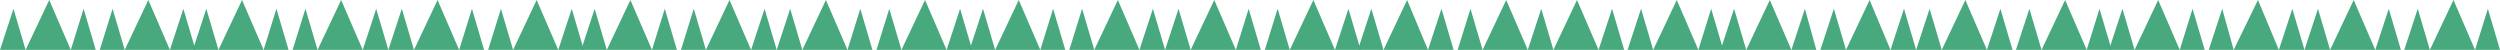
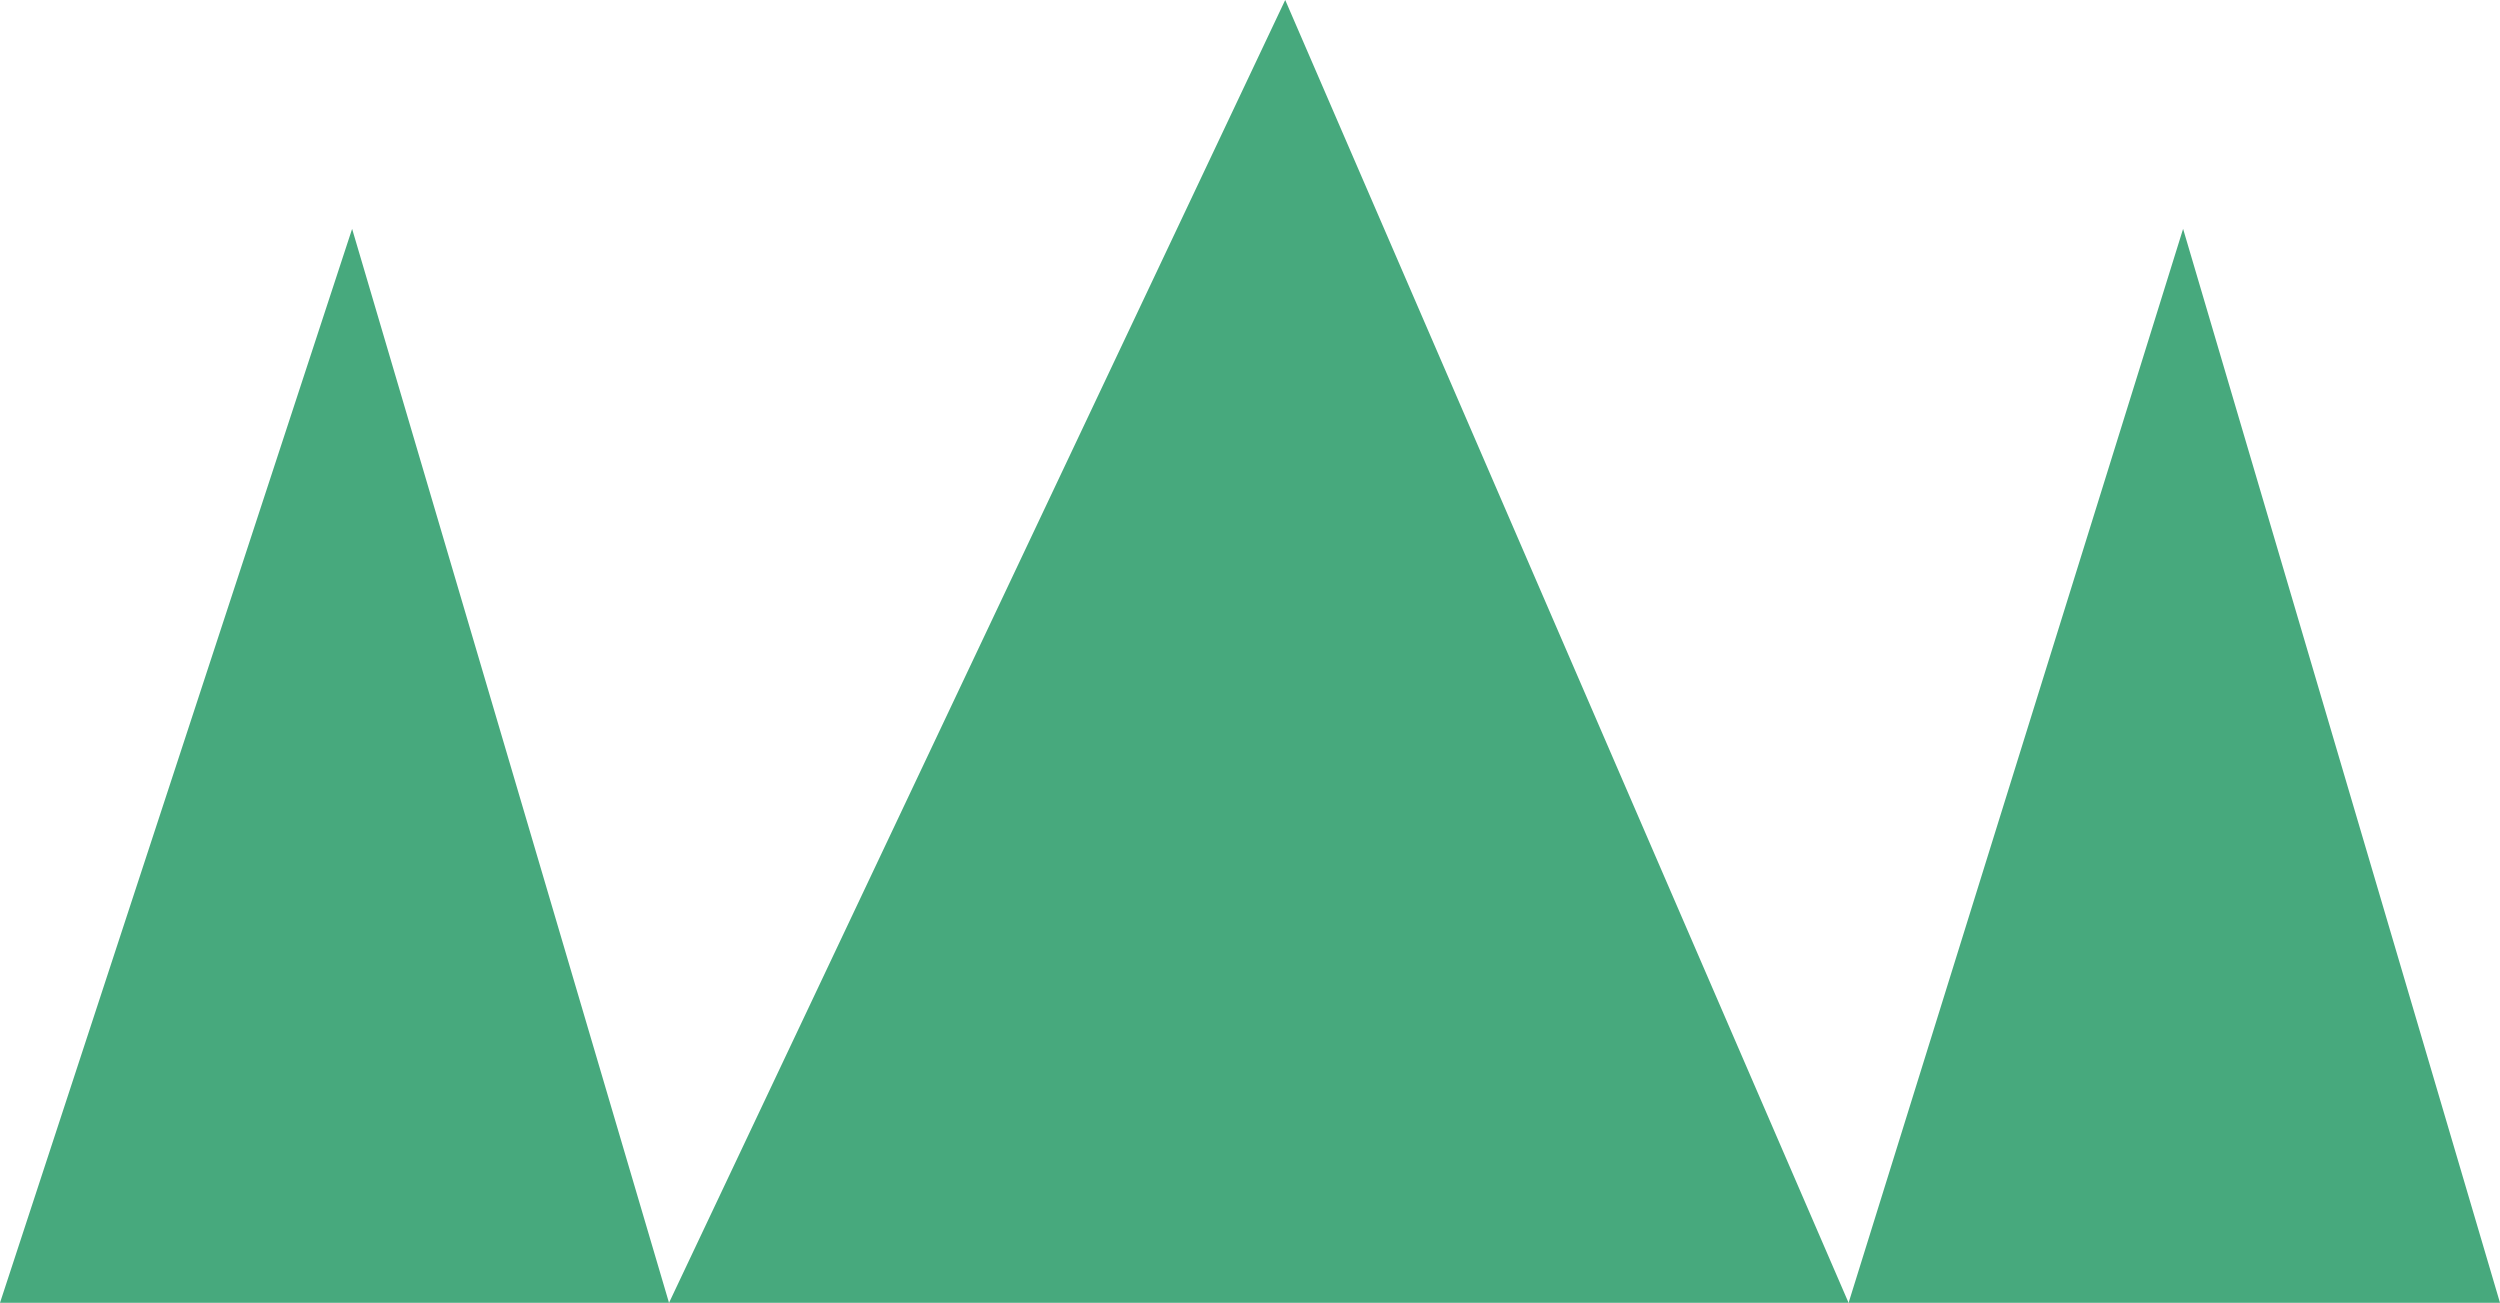
- <svg xmlns="http://www.w3.org/2000/svg" version="1.1" id="Layer_1" x="0px" y="0px" viewBox="0 0 370.8 7.4" enable-background="new 0 0 370.8 7.4" xml:space="preserve">
+ <svg xmlns="http://www.w3.org/2000/svg" version="1.1" id="Layer_1" x="0px" y="0px" viewBox="0 0 14.2 7.4" style="enable-background:new 0 0 14.2 7.4;" xml:space="preserve">
+   <style type="text/css">
+ 	.st0{fill:#47A97D;}
+ </style>
  <g>
-     <polygon fill="#47A97D" points="10.5,7.4 3.8,7.4 7.3,0  " />
-     <polygon fill="#47A97D" points="14.2,7.4 10.5,7.4 12.4,1.3  " />
-     <polygon fill="#47A97D" points="3.8,7.4 0,7.4 2,1.3  " />
-     <polygon fill="#47A97D" points="25.2,7.4 18.5,7.4 22,0  " />
-     <polygon fill="#47A97D" points="29,7.4 25.2,7.4 27.2,1.3  " />
-     <polygon fill="#47A97D" points="18.5,7.4 14.8,7.4 16.7,1.3  " />
-     <polygon fill="#47A97D" points="39.1,7.4 32.4,7.4 35.9,0  " />
-     <polygon fill="#47A97D" points="42.8,7.4 39.1,7.4 41,1.3  " />
-     <polygon fill="#47A97D" points="32.4,7.4 28.6,7.4 30.6,1.3  " />
-     <polygon fill="#47A97D" points="53.8,7.4 47.1,7.4 50.6,0  " />
-     <polygon fill="#47A97D" points="57.6,7.4 53.8,7.4 55.8,1.3  " />
-     <polygon fill="#47A97D" points="47.1,7.4 43.4,7.4 45.3,1.3  " />
-     <polygon fill="#47A97D" points="68.1,7.4 61.4,7.4 64.9,0  " />
-     <polygon fill="#47A97D" points="71.8,7.4 68.1,7.4 70,1.3  " />
-     <polygon fill="#47A97D" points="61.4,7.4 57.6,7.4 59.6,1.3  " />
-     <polygon fill="#47A97D" points="82.8,7.4 76.1,7.4 79.6,0  " />
-     <polygon fill="#47A97D" points="86.6,7.4 82.8,7.4 84.8,1.3  " />
-     <polygon fill="#47A97D" points="76.1,7.4 72.4,7.4 74.3,1.3  " />
-     <polygon fill="#47A97D" points="96.7,7.4 90,7.4 93.5,0  " />
-     <polygon fill="#47A97D" points="100.4,7.4 96.7,7.4 98.6,1.3  " />
-     <polygon fill="#47A97D" points="90,7.4 86.2,7.4 88.2,1.3  " />
-     <polygon fill="#47A97D" points="111.4,7.4 104.7,7.4 108.2,0  " />
-     <polygon fill="#47A97D" points="115.2,7.4 111.4,7.4 113.4,1.3  " />
-     <polygon fill="#47A97D" points="104.7,7.4 101,7.4 102.9,1.3  " />
-     <polygon fill="#47A97D" points="125.7,7.4 119,7.4 122.5,0  " />
-     <polygon fill="#47A97D" points="129.4,7.4 125.7,7.4 127.6,1.3  " />
-     <polygon fill="#47A97D" points="119,7.4 115.2,7.4 117.2,1.3  " />
-     <polygon fill="#47A97D" points="140.4,7.4 133.7,7.4 137.2,0  " />
-     <polygon fill="#47A97D" points="144.2,7.4 140.4,7.4 142.4,1.3  " />
-     <polygon fill="#47A97D" points="133.7,7.4 130,7.4 131.9,1.3  " />
-     <polygon fill="#47A97D" points="154.3,7.4 147.6,7.4 151.1,0  " />
-     <polygon fill="#47A97D" points="158,7.4 154.3,7.4 156.2,1.3  " />
-     <polygon fill="#47A97D" points="147.6,7.4 143.8,7.4 145.8,1.3  " />
-     <polygon fill="#47A97D" points="169,7.4 162.3,7.4 165.8,0  " />
-     <polygon fill="#47A97D" points="172.8,7.4 169,7.4 171,1.3  " />
-     <polygon fill="#47A97D" points="162.3,7.4 158.6,7.4 160.5,1.3  " />
-     <polygon fill="#47A97D" points="183.3,7.4 176.6,7.4 180.1,0  " />
-     <polygon fill="#47A97D" points="187,7.4 183.3,7.4 185.2,1.3  " />
-     <polygon fill="#47A97D" points="176.6,7.4 172.8,7.4 174.8,1.3  " />
-     <polygon fill="#47A97D" points="198,7.4 191.3,7.4 194.8,0  " />
-     <polygon fill="#47A97D" points="201.8,7.4 198,7.4 200,1.3  " />
-     <polygon fill="#47A97D" points="191.3,7.4 187.6,7.4 189.5,1.3  " />
-     <polygon fill="#47A97D" points="211.8,7.4 205.2,7.4 208.7,0  " />
-     <polygon fill="#47A97D" points="215.6,7.4 211.8,7.4 213.8,1.3  " />
-     <polygon fill="#47A97D" points="205.2,7.4 201.4,7.4 203.4,1.3  " />
-     <polygon fill="#47A97D" points="226.6,7.4 219.9,7.4 223.4,0  " />
-     <polygon fill="#47A97D" points="230.4,7.4 226.6,7.4 228.6,1.3  " />
-     <polygon fill="#47A97D" points="219.9,7.4 216.2,7.4 218.1,1.3  " />
+     <polygon class="st0" points="10.5,7.4 3.8,7.4 7.3,0  " />
+     <polygon class="st0" points="14.2,7.4 10.5,7.4 12.4,1.3  " />
+     <polygon class="st0" points="3.8,7.4 0,7.4 2,1.3  " />
+     <polygon class="st0" points="25.2,7.4 18.5,7.4 22,0  " />
+     <polygon class="st0" points="29,7.4 25.2,7.4 27.2,1.3  " />
+     <polygon class="st0" points="18.5,7.4 14.8,7.4 16.7,1.3  " />
+     <polygon class="st0" points="39.1,7.4 32.4,7.4 35.9,0  " />
+     <polygon class="st0" points="42.8,7.4 39.1,7.4 41,1.3  " />
+     <polygon class="st0" points="32.4,7.4 28.6,7.4 30.6,1.3  " />
+     <polygon class="st0" points="53.8,7.4 47.1,7.4 50.6,0  " />
+     <polygon class="st0" points="57.6,7.4 53.8,7.4 55.8,1.3  " />
+     <polygon class="st0" points="47.1,7.4 43.4,7.4 45.3,1.3  " />
+     <polygon class="st0" points="68.1,7.4 61.4,7.4 64.9,0  " />
+     <polygon class="st0" points="71.8,7.4 68.1,7.4 70,1.3  " />
+     <polygon class="st0" points="61.4,7.4 57.6,7.4 59.6,1.3  " />
+     <polygon class="st0" points="82.8,7.4 76.1,7.4 79.6,0  " />
+     <polygon class="st0" points="86.6,7.4 82.8,7.4 84.8,1.3  " />
+     <polygon class="st0" points="76.1,7.4 72.4,7.4 74.3,1.3  " />
+     <polygon class="st0" points="96.7,7.4 90,7.4 93.5,0  " />
+     <polygon class="st0" points="100.4,7.4 96.7,7.4 98.6,1.3  " />
+     <polygon class="st0" points="90,7.4 86.2,7.4 88.2,1.3  " />
+     <polygon class="st0" points="111.4,7.4 104.7,7.4 108.2,0  " />
+     <polygon class="st0" points="115.2,7.4 111.4,7.4 113.4,1.3  " />
+     <polygon class="st0" points="104.7,7.4 101,7.4 102.9,1.3  " />
+     <polygon class="st0" points="125.7,7.4 119,7.4 122.5,0  " />
+     <polygon class="st0" points="129.4,7.4 125.7,7.4 127.6,1.3  " />
+     <polygon class="st0" points="119,7.4 115.2,7.4 117.2,1.3  " />
+     <polygon class="st0" points="140.4,7.4 133.7,7.4 137.2,0  " />
+     <polygon class="st0" points="144.2,7.4 140.4,7.4 142.4,1.3  " />
+     <polygon class="st0" points="133.7,7.4 130,7.4 131.9,1.3  " />
+     <polygon class="st0" points="154.3,7.4 147.6,7.4 151.1,0  " />
+     <polygon class="st0" points="158,7.4 154.3,7.4 156.2,1.3  " />
+     <polygon class="st0" points="147.6,7.4 143.8,7.4 145.8,1.3  " />
+     <polygon class="st0" points="169,7.4 162.3,7.4 165.8,0  " />
+     <polygon class="st0" points="172.8,7.4 169,7.4 171,1.3  " />
+     <polygon class="st0" points="162.3,7.4 158.6,7.4 160.5,1.3  " />
+     <polygon class="st0" points="183.3,7.4 176.6,7.4 180.1,0  " />
+     <polygon class="st0" points="187,7.4 183.3,7.4 185.2,1.3  " />
+     <polygon class="st0" points="176.6,7.4 172.8,7.4 174.8,1.3  " />
+     <polygon class="st0" points="198,7.4 191.3,7.4 194.8,0  " />
+     <polygon class="st0" points="201.8,7.4 198,7.4 200,1.3  " />
+     <polygon class="st0" points="191.3,7.4 187.6,7.4 189.5,1.3  " />
+     <polygon class="st0" points="211.8,7.4 205.2,7.4 208.7,0  " />
+     <polygon class="st0" points="215.6,7.4 211.8,7.4 213.8,1.3  " />
+     <polygon class="st0" points="205.2,7.4 201.4,7.4 203.4,1.3  " />
+     <polygon class="st0" points="226.6,7.4 219.9,7.4 223.4,0  " />
+     <polygon class="st0" points="230.4,7.4 226.6,7.4 228.6,1.3  " />
+     <polygon class="st0" points="219.9,7.4 216.2,7.4 218.1,1.3  " />
    <g>
-       <polygon fill="#47A97D" points="237.1,7.4 230.4,7.4 233.9,0   " />
-       <polygon fill="#47A97D" points="240.9,7.4 237.1,7.4 239.1,1.3   " />
-       <polygon fill="#47A97D" points="251.9,7.4 245.2,7.4 248.7,0   " />
-       <polygon fill="#47A97D" points="255.6,7.4 251.9,7.4 253.8,1.3   " />
-       <polygon fill="#47A97D" points="245.2,7.4 241.4,7.4 243.4,1.3   " />
-       <polygon fill="#47A97D" points="265.7,7.4 259,7.4 262.5,0   " />
-       <polygon fill="#47A97D" points="269.4,7.4 265.7,7.4 267.7,1.3   " />
-       <polygon fill="#47A97D" points="259,7.4 255.2,7.4 257.2,1.3   " />
-       <polygon fill="#47A97D" points="280.4,7.4 273.8,7.4 277.3,0   " />
-       <polygon fill="#47A97D" points="284.2,7.4 280.4,7.4 282.4,1.3   " />
-       <polygon fill="#47A97D" points="273.8,7.4 270,7.4 272,1.3   " />
-       <polygon fill="#47A97D" points="294.7,7.4 288,7.4 291.5,0   " />
-       <polygon fill="#47A97D" points="298.5,7.4 294.7,7.4 296.7,1.3   " />
-       <polygon fill="#47A97D" points="288,7.4 284.2,7.4 286.2,1.3   " />
-       <polygon fill="#47A97D" points="309.5,7.4 302.8,7.4 306.3,0   " />
-       <polygon fill="#47A97D" points="313.2,7.4 309.5,7.4 311.4,1.3   " />
-       <polygon fill="#47A97D" points="302.8,7.4 299,7.4 301,1.3   " />
-       <polygon fill="#47A97D" points="323.3,7.4 316.6,7.4 320.1,0   " />
-       <polygon fill="#47A97D" points="327,7.4 323.3,7.4 325.2,1.3   " />
-       <polygon fill="#47A97D" points="316.6,7.4 312.8,7.4 314.8,1.3   " />
-       <polygon fill="#47A97D" points="338,7.4 331.3,7.4 334.9,0   " />
-       <polygon fill="#47A97D" points="341.8,7.4 338,7.4 340,1.3   " />
-       <polygon fill="#47A97D" points="331.3,7.4 327.6,7.4 329.6,1.3   " />
-       <polygon fill="#47A97D" points="352.3,7.4 345.6,7.4 349.1,0   " />
-       <polygon fill="#47A97D" points="356.1,7.4 352.3,7.4 354.3,1.3   " />
-       <polygon fill="#47A97D" points="345.6,7.4 341.8,7.4 343.8,1.3   " />
-       <polygon fill="#47A97D" points="367.1,7.4 360.4,7.4 363.9,0   " />
-       <polygon fill="#47A97D" points="370.8,7.4 367.1,7.4 369,1.3   " />
-       <polygon fill="#47A97D" points="360.4,7.4 356.6,7.4 358.6,1.3   " />
+       <polygon class="st0" points="237.1,7.4 230.4,7.4 233.9,0   " />
+       <polygon class="st0" points="240.9,7.4 237.1,7.4 239.1,1.3   " />
+       <polygon class="st0" points="251.9,7.4 245.2,7.4 248.7,0   " />
+       <polygon class="st0" points="255.6,7.4 251.9,7.4 253.8,1.3   " />
+       <polygon class="st0" points="245.2,7.4 241.4,7.4 243.4,1.3   " />
+       <polygon class="st0" points="265.7,7.4 259,7.4 262.5,0   " />
+       <polygon class="st0" points="269.4,7.4 265.7,7.4 267.7,1.3   " />
+       <polygon class="st0" points="259,7.4 255.2,7.4 257.2,1.3   " />
+       <polygon class="st0" points="280.4,7.4 273.8,7.4 277.3,0   " />
+       <polygon class="st0" points="284.2,7.4 280.4,7.4 282.4,1.3   " />
+       <polygon class="st0" points="273.8,7.4 270,7.4 272,1.3   " />
+       <polygon class="st0" points="294.7,7.4 288,7.4 291.5,0   " />
+       <polygon class="st0" points="298.5,7.4 294.7,7.4 296.7,1.3   " />
+       <polygon class="st0" points="288,7.4 284.2,7.4 286.2,1.3   " />
+       <polygon class="st0" points="309.5,7.4 302.8,7.4 306.3,0   " />
+       <polygon class="st0" points="313.2,7.4 309.5,7.4 311.4,1.3   " />
+       <polygon class="st0" points="302.8,7.4 299,7.4 301,1.3   " />
+       <polygon class="st0" points="323.3,7.4 316.6,7.4 320.1,0   " />
+       <polygon class="st0" points="327,7.4 323.3,7.4 325.2,1.3   " />
+       <polygon class="st0" points="316.6,7.4 312.8,7.4 314.8,1.3   " />
+       <polygon class="st0" points="338,7.4 331.3,7.4 334.9,0   " />
+       <polygon class="st0" points="341.8,7.4 338,7.4 340,1.3   " />
+       <polygon class="st0" points="331.3,7.4 327.6,7.4 329.6,1.3   " />
+       <polygon class="st0" points="352.3,7.4 345.6,7.4 349.1,0   " />
+       <polygon class="st0" points="356.1,7.4 352.3,7.4 354.3,1.3   " />
+       <polygon class="st0" points="345.6,7.4 341.8,7.4 343.8,1.3   " />
+       <polygon class="st0" points="367.1,7.4 360.4,7.4 363.9,0   " />
+       <polygon class="st0" points="370.8,7.4 367.1,7.4 369,1.3   " />
+       <polygon class="st0" points="360.4,7.4 356.6,7.4 358.6,1.3   " />
    </g>
  </g>
</svg>
